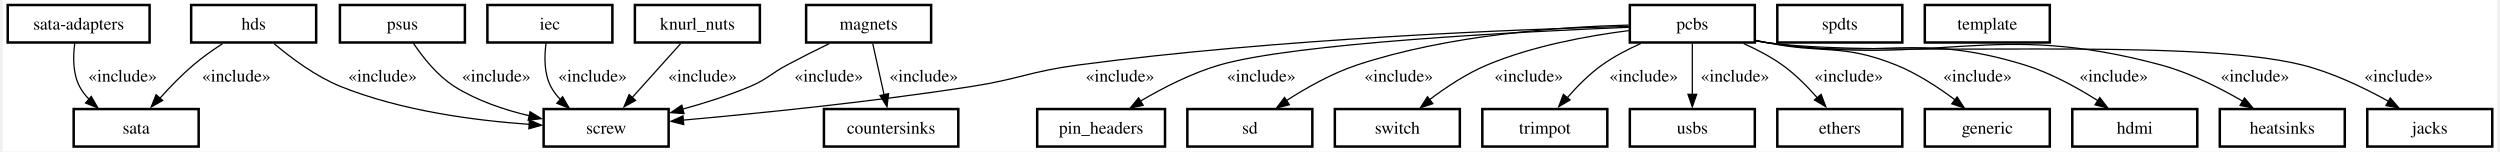
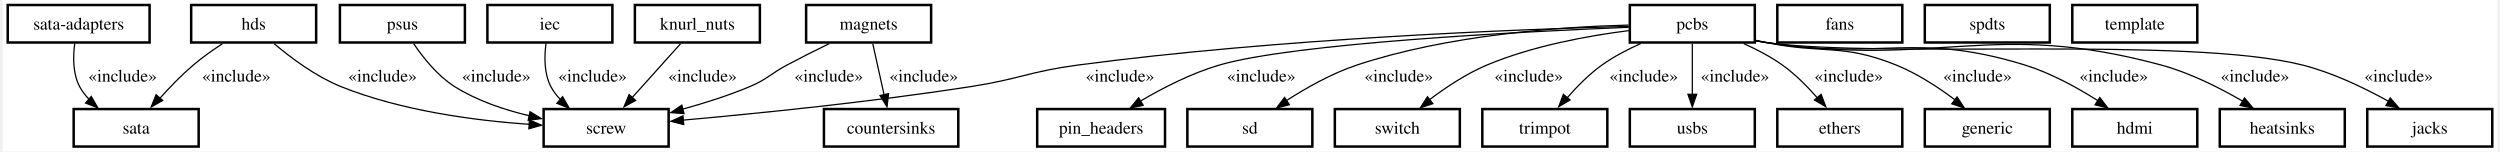
<svg xmlns="http://www.w3.org/2000/svg" width="1996pt" height="121pt" viewBox="0.00 0.00 1995.75 121.25">
  <g id="graph0" class="graph" transform="scale(1 1) rotate(0) translate(4 117.25)">
    <polygon fill="white" stroke="none" points="-4,4 -4,-117.25 1991.75,-117.25 1991.75,4 -4,4" />
    <g id="node1" class="node">
      <polygon fill="white" stroke="black" stroke-width="2" points="760.5,-30 653,-30 653,0 760.5,0 760.5,-30" />
      <text text-anchor="middle" x="706.75" y="-10.33" font-family="Times,serif" font-size="14.00">countersinks</text>
    </g>
    <g id="node2" class="node">
      <polygon fill="white" stroke="black" stroke-width="2" points="1515.75,-30 1415.75,-30 1415.75,0 1515.75,0 1515.75,-30" />
      <text text-anchor="middle" x="1465.75" y="-10.33" font-family="Times,serif" font-size="14.00">ethers</text>
    </g>
    <g id="node3" class="node">
+       <polygon fill="white" stroke="black" stroke-width="2" points="1515.75,-113.25 1415.75,-113.25 1415.75,-83.25 1515.75,-83.25 1515.75,-113.25" />
+       <text text-anchor="middle" x="1465.75" y="-93.58" font-family="Times,serif" font-size="14.00">fans</text>
+     </g>
+     <g id="node4" class="node">
      <polygon fill="white" stroke="black" stroke-width="2" points="1633.75,-30 1533.75,-30 1533.75,0 1633.75,0 1633.75,-30" />
      <text text-anchor="middle" x="1583.75" y="-10.33" font-family="Times,serif" font-size="14.00">generic</text>
    </g>
-     <g id="node4" class="node">
+     <g id="node5" class="node">
      <polygon fill="white" stroke="black" stroke-width="2" points="1751.75,-30 1651.75,-30 1651.75,0 1751.75,0 1751.75,-30" />
      <text text-anchor="middle" x="1701.75" y="-10.33" font-family="Times,serif" font-size="14.00">hdmi</text>
    </g>
-     <g id="node5" class="node">
+     <g id="node6" class="node">
      <polygon fill="white" stroke="black" stroke-width="2" points="246.75,-113.25 146.75,-113.25 146.75,-83.25 246.75,-83.25 246.75,-113.25" />
      <text text-anchor="middle" x="196.75" y="-93.58" font-family="Times,serif" font-size="14.00">hds</text>
    </g>
-     <g id="node15" class="node">
+     <g id="node16" class="node">
      <polygon fill="white" stroke="black" stroke-width="2" points="152.75,-30 52.75,-30 52.75,0 152.75,0 152.75,-30" />
      <text text-anchor="middle" x="102.75" y="-10.33" font-family="Times,serif" font-size="14.00">sata</text>
    </g>
    <g id="edge1" class="edge">
      <path fill="none" stroke="black" d="M171.89,-82.37C164.12,-77.3 155.7,-71.37 148.5,-65.25 139.16,-57.32 129.78,-47.61 121.97,-38.91" />
      <polygon fill="black" stroke="black" points="123.97,-36.88 114.75,-31.66 118.7,-41.49 123.97,-36.88" />
      <text text-anchor="middle" x="182.88" y="-51.95" font-family="Times,serif" font-size="14.00">«include»</text>
    </g>
-     <g id="node16" class="node">
+     <g id="node17" class="node">
      <polygon fill="white" stroke="black" stroke-width="2" points="528.75,-30 428.75,-30 428.75,0 528.75,0 528.75,-30" />
      <text text-anchor="middle" x="478.75" y="-10.33" font-family="Times,serif" font-size="14.00">screw</text>
    </g>
    <g id="edge2" class="edge">
      <path fill="none" stroke="black" d="M213.19,-82.26C226.56,-70.96 246.42,-56.07 266.5,-48 314.95,-28.52 373.95,-20.78 417.44,-17.76" />
      <polygon fill="black" stroke="black" points="417.38,-21.21 427.14,-17.09 416.95,-14.22 417.38,-21.21" />
      <text text-anchor="middle" x="299.88" y="-51.95" font-family="Times,serif" font-size="14.00">«include»</text>
    </g>
-     <g id="node6" class="node">
+     <g id="node7" class="node">
      <polygon fill="white" stroke="black" stroke-width="2" points="1869.75,-30 1769.75,-30 1769.75,0 1869.75,0 1869.75,-30" />
      <text text-anchor="middle" x="1819.75" y="-10.33" font-family="Times,serif" font-size="14.00">heatsinks</text>
    </g>
-     <g id="node7" class="node">
+     <g id="node8" class="node">
      <polygon fill="white" stroke="black" stroke-width="2" points="483.75,-113.25 383.75,-113.25 383.75,-83.25 483.75,-83.25 483.75,-113.25" />
      <text text-anchor="middle" x="433.75" y="-93.58" font-family="Times,serif" font-size="14.00">iec</text>
    </g>
    <g id="edge3" class="edge">
      <path fill="none" stroke="black" d="M430.67,-82.62C429.27,-72.35 428.97,-58.62 434.5,-48 436.46,-44.23 439.1,-40.8 442.1,-37.7" />
      <polygon fill="black" stroke="black" points="443.92,-39.89 449.19,-30.7 439.34,-34.6 443.92,-39.89" />
      <text text-anchor="middle" x="467.88" y="-51.95" font-family="Times,serif" font-size="14.00">«include»</text>
    </g>
-     <g id="node8" class="node">
+     <g id="node9" class="node">
      <polygon fill="white" stroke="black" stroke-width="2" points="1987.75,-30 1887.75,-30 1887.75,0 1987.75,0 1987.75,-30" />
      <text text-anchor="middle" x="1937.75" y="-10.33" font-family="Times,serif" font-size="14.00">jacks</text>
    </g>
-     <g id="node9" class="node">
+     <g id="node10" class="node">
      <polygon fill="white" stroke="black" stroke-width="2" points="601.75,-113.25 501.75,-113.25 501.75,-83.25 601.75,-83.25 601.75,-113.25" />
      <text text-anchor="middle" x="551.75" y="-93.58" font-family="Times,serif" font-size="14.00">knurl_nuts</text>
    </g>
    <g id="edge4" class="edge">
      <path fill="none" stroke="black" d="M538.36,-82.35C527.45,-70.21 511.87,-52.86 499.37,-38.95" />
      <polygon fill="black" stroke="black" points="502.34,-36.91 493.05,-31.81 497.13,-41.59 502.34,-36.91" />
      <text text-anchor="middle" x="555.88" y="-51.95" font-family="Times,serif" font-size="14.00">«include»</text>
    </g>
-     <g id="node10" class="node">
+     <g id="node11" class="node">
      <polygon fill="white" stroke="black" stroke-width="2" points="738.75,-113.25 638.75,-113.25 638.75,-83.25 738.75,-83.25 738.75,-113.25" />
      <text text-anchor="middle" x="688.75" y="-93.58" font-family="Times,serif" font-size="14.00">magnets</text>
    </g>
    <g id="edge5" class="edge">
      <path fill="none" stroke="black" d="M692.05,-82.35C694.59,-70.89 698.15,-54.81 701.14,-41.34" />
      <polygon fill="black" stroke="black" points="704.72,-42.33 703.47,-31.81 697.89,-40.81 704.72,-42.33" />
      <text text-anchor="middle" x="732.88" y="-51.95" font-family="Times,serif" font-size="14.00">«include»</text>
    </g>
    <g id="edge6" class="edge">
      <path fill="none" stroke="black" d="M657.33,-82.39C646.52,-77.13 634.41,-71.08 623.5,-65.25 610.02,-58.05 607.84,-53.93 593.75,-48 576.67,-40.81 557.48,-34.74 539.75,-29.88" />
      <polygon fill="black" stroke="black" points="541.07,-26.34 530.5,-27.16 539.27,-33.11 541.07,-26.34" />
      <text text-anchor="middle" x="656.88" y="-51.95" font-family="Times,serif" font-size="14.00">«include»</text>
    </g>
-     <g id="node11" class="node">
+     <g id="node12" class="node">
      <polygon fill="white" stroke="black" stroke-width="2" points="1397.75,-113.25 1297.75,-113.25 1297.75,-83.25 1397.75,-83.25 1397.75,-113.25" />
      <text text-anchor="middle" x="1347.75" y="-93.58" font-family="Times,serif" font-size="14.00">pcbs</text>
    </g>
    <g id="edge7" class="edge">
      <path fill="none" stroke="black" d="M1388.91,-82.35C1399.42,-77.65 1410.39,-71.92 1419.75,-65.25 1430.01,-57.95 1439.77,-48.08 1447.64,-39.1" />
      <polygon fill="black" stroke="black" points="1450.8,-41.77 1454.56,-31.87 1445.44,-37.27 1450.8,-41.77" />
      <text text-anchor="middle" x="1472.88" y="-51.95" font-family="Times,serif" font-size="14.00">«include»</text>
    </g>
    <g id="edge8" class="edge">
      <path fill="none" stroke="black" d="M1398.55,-84.98C1401.32,-84.38 1404.07,-83.8 1406.75,-83.25 1452.7,-73.83 1467.23,-82.76 1510.75,-65.25 1527.58,-58.48 1544.48,-47.41 1557.78,-37.48" />
      <polygon fill="black" stroke="black" points="1559.59,-39.73 1565.37,-30.85 1555.31,-34.19 1559.59,-39.73" />
      <text text-anchor="middle" x="1575.88" y="-51.95" font-family="Times,serif" font-size="14.00">«include»</text>
    </g>
    <g id="edge9" class="edge">
      <path fill="none" stroke="black" d="M1398.5,-84.71C1401.29,-84.18 1404.05,-83.69 1406.75,-83.25 1497.92,-68.55 1525.49,-92.41 1613.75,-65.25 1634.45,-58.88 1655.7,-47.16 1672.13,-36.76" />
      <polygon fill="black" stroke="black" points="1673.74,-39.23 1680.2,-30.83 1669.92,-33.37 1673.74,-39.23" />
      <text text-anchor="middle" x="1684.88" y="-51.95" font-family="Times,serif" font-size="14.00">«include»</text>
    </g>
    <g id="edge10" class="edge">
      <path fill="none" stroke="black" d="M1398.49,-84.61C1401.27,-84.1 1404.04,-83.65 1406.75,-83.25 1545.95,-62.93 1586.93,-101.87 1722.75,-65.25 1745.78,-59.04 1769.7,-46.97 1788.02,-36.33" />
      <polygon fill="black" stroke="black" points="1789.53,-38.91 1796.32,-30.78 1785.94,-32.9 1789.53,-38.91" />
      <text text-anchor="middle" x="1797.88" y="-51.95" font-family="Times,serif" font-size="14.00">«include»</text>
    </g>
    <g id="edge11" class="edge">
      <path fill="none" stroke="black" d="M1398.48,-84.56C1401.27,-84.07 1404.04,-83.63 1406.75,-83.25 1501.27,-70.18 1743.2,-88.48 1835.75,-65.25 1859.95,-59.18 1885.22,-47.03 1904.55,-36.31" />
      <polygon fill="black" stroke="black" points="1906.13,-38.87 1913.08,-30.88 1902.66,-32.79 1906.13,-38.87" />
      <text text-anchor="middle" x="1912.88" y="-51.95" font-family="Times,serif" font-size="14.00">«include»</text>
    </g>
-     <g id="node12" class="node">
+     <g id="node13" class="node">
      <polygon fill="white" stroke="black" stroke-width="2" points="925.88,-30 823.62,-30 823.62,0 925.88,0 925.88,-30" />
      <text text-anchor="middle" x="874.75" y="-10.33" font-family="Times,serif" font-size="14.00">pin_headers</text>
    </g>
    <g id="edge12" class="edge">
      <path fill="none" stroke="black" d="M1296.93,-95.42C1208.39,-91.83 1029.56,-82.64 969.5,-65.25 947.26,-58.81 924.17,-46.93 906.36,-36.46" />
      <polygon fill="black" stroke="black" points="908.41,-33 898.04,-30.83 904.79,-38.99 908.41,-33" />
      <text text-anchor="middle" x="1002.88" y="-51.95" font-family="Times,serif" font-size="14.00">«include»</text>
    </g>
    <g id="edge13" class="edge">
      <path fill="none" stroke="black" d="M1296.97,-96.17C1207.57,-93.78 1016.42,-86.45 856.5,-65.25 817.96,-60.14 809.17,-53.96 770.75,-48 691.52,-35.71 599.48,-26.45 540.24,-21.13" />
      <polygon fill="black" stroke="black" points="540.84,-17.58 530.57,-20.18 540.22,-24.55 540.84,-17.58" />
      <text text-anchor="middle" x="889.88" y="-51.95" font-family="Times,serif" font-size="14.00">«include»</text>
    </g>
-     <g id="node17" class="node">
+     <g id="node18" class="node">
      <polygon fill="white" stroke="black" stroke-width="2" points="1043.75,-30 943.75,-30 943.75,0 1043.75,0 1043.75,-30" />
      <text text-anchor="middle" x="993.75" y="-10.33" font-family="Times,serif" font-size="14.00">sd</text>
    </g>
    <g id="edge14" class="edge">
      <path fill="none" stroke="black" d="M1296.75,-97.19C1241.79,-95.76 1152.4,-89.41 1079.5,-65.25 1059.47,-58.61 1038.92,-47 1022.95,-36.72" />
      <polygon fill="black" stroke="black" points="1025.39,-33.47 1015.12,-30.86 1021.52,-39.31 1025.39,-33.47" />
      <text text-anchor="middle" x="1112.88" y="-51.95" font-family="Times,serif" font-size="14.00">«include»</text>
    </g>
-     <g id="node19" class="node">
+     <g id="node20" class="node">
      <polygon fill="white" stroke="black" stroke-width="2" points="1161.75,-30 1061.75,-30 1061.75,0 1161.75,0 1161.75,-30" />
      <text text-anchor="middle" x="1111.75" y="-10.33" font-family="Times,serif" font-size="14.00">switch</text>
    </g>
    <g id="edge15" class="edge">
      <path fill="none" stroke="black" d="M1296.97,-92.77C1263.69,-88.54 1219.8,-80.47 1183.5,-65.25 1167.08,-58.37 1150.58,-47.39 1137.55,-37.54" />
      <polygon fill="black" stroke="black" points="1140.16,-34.36 1130.12,-30.97 1135.86,-39.88 1140.16,-34.36" />
      <text text-anchor="middle" x="1216.88" y="-51.95" font-family="Times,serif" font-size="14.00">«include»</text>
    </g>
-     <g id="node21" class="node">
+     <g id="node22" class="node">
      <polygon fill="white" stroke="black" stroke-width="2" points="1279.75,-30 1179.75,-30 1179.75,0 1279.75,0 1279.75,-30" />
      <text text-anchor="middle" x="1229.75" y="-10.33" font-family="Times,serif" font-size="14.00">trimpot</text>
    </g>
    <g id="edge16" class="edge">
      <path fill="none" stroke="black" d="M1306.44,-82.39C1295.89,-77.69 1284.88,-71.94 1275.5,-65.25 1265.28,-57.96 1255.56,-48.09 1247.74,-39.11" />
      <polygon fill="black" stroke="black" points="1249.96,-37.31 1240.86,-31.88 1244.59,-41.79 1249.96,-37.31" />
      <text text-anchor="middle" x="1308.88" y="-51.95" font-family="Times,serif" font-size="14.00">«include»</text>
    </g>
-     <g id="node22" class="node">
+     <g id="node23" class="node">
      <polygon fill="white" stroke="black" stroke-width="2" points="1397.75,-30 1297.75,-30 1297.75,0 1397.75,0 1397.75,-30" />
      <text text-anchor="middle" x="1347.75" y="-10.33" font-family="Times,serif" font-size="14.00">usbs</text>
    </g>
    <g id="edge17" class="edge">
      <path fill="none" stroke="black" d="M1347.75,-82.35C1347.75,-71.01 1347.75,-55.13 1347.75,-41.75" />
      <polygon fill="black" stroke="black" points="1351.25,-41.81 1347.75,-31.81 1344.25,-41.81 1351.25,-41.81" />
      <text text-anchor="middle" x="1381.88" y="-51.95" font-family="Times,serif" font-size="14.00">«include»</text>
    </g>
-     <g id="node13" class="node">
+     <g id="node14" class="node">
      <polygon fill="white" stroke="black" stroke-width="2" points="365.75,-113.25 265.75,-113.25 265.75,-83.25 365.75,-83.25 365.75,-113.25" />
      <text text-anchor="middle" x="315.75" y="-93.58" font-family="Times,serif" font-size="14.00">psus</text>
    </g>
    <g id="edge18" class="edge">
      <path fill="none" stroke="black" d="M324.58,-82.62C332.03,-71.52 343.66,-56.73 357.5,-48 375.37,-36.73 397.12,-29.4 417.24,-24.65" />
      <polygon fill="black" stroke="black" points="417.87,-27.88 426.89,-22.33 416.38,-21.04 417.87,-27.88" />
      <text text-anchor="middle" x="390.88" y="-51.95" font-family="Times,serif" font-size="14.00">«include»</text>
    </g>
-     <g id="node14" class="node">
+     <g id="node15" class="node">
      <polygon fill="white" stroke="black" stroke-width="2" points="113.5,-113.25 0,-113.25 0,-83.25 113.5,-83.25 113.5,-113.25" />
      <text text-anchor="middle" x="56.75" y="-93.58" font-family="Times,serif" font-size="14.00">sata-adapters</text>
    </g>
    <g id="edge19" class="edge">
      <path fill="none" stroke="black" d="M53.63,-82.6C52.22,-72.33 51.92,-58.59 57.5,-48 59.41,-44.38 61.93,-41.08 64.81,-38.1" />
      <polygon fill="black" stroke="black" points="66.82,-40.12 72.09,-30.92 62.24,-34.83 66.82,-40.12" />
      <text text-anchor="middle" x="91.88" y="-51.95" font-family="Times,serif" font-size="14.00">«include»</text>
    </g>
-     <g id="node18" class="node">
-       <polygon fill="white" stroke="black" stroke-width="2" points="1515.75,-113.25 1415.75,-113.25 1415.75,-83.25 1515.75,-83.25 1515.75,-113.25" />
-       <text text-anchor="middle" x="1465.75" y="-93.58" font-family="Times,serif" font-size="14.00">spdts</text>
+     <g id="node19" class="node">
+       <polygon fill="white" stroke="black" stroke-width="2" points="1633.75,-113.25 1533.75,-113.25 1533.75,-83.25 1633.75,-83.25 1633.75,-113.25" />
+       <text text-anchor="middle" x="1583.75" y="-93.58" font-family="Times,serif" font-size="14.00">spdts</text>
    </g>
-     <g id="node20" class="node">
-       <polygon fill="white" stroke="black" stroke-width="2" points="1633.75,-113.25 1533.75,-113.25 1533.75,-83.25 1633.75,-83.25 1633.75,-113.25" />
-       <text text-anchor="middle" x="1583.75" y="-93.58" font-family="Times,serif" font-size="14.00">template</text>
+     <g id="node21" class="node">
+       <polygon fill="white" stroke="black" stroke-width="2" points="1751.75,-113.25 1651.75,-113.25 1651.75,-83.25 1751.75,-83.25 1751.75,-113.25" />
+       <text text-anchor="middle" x="1701.75" y="-93.58" font-family="Times,serif" font-size="14.00">template</text>
    </g>
  </g>
</svg>
